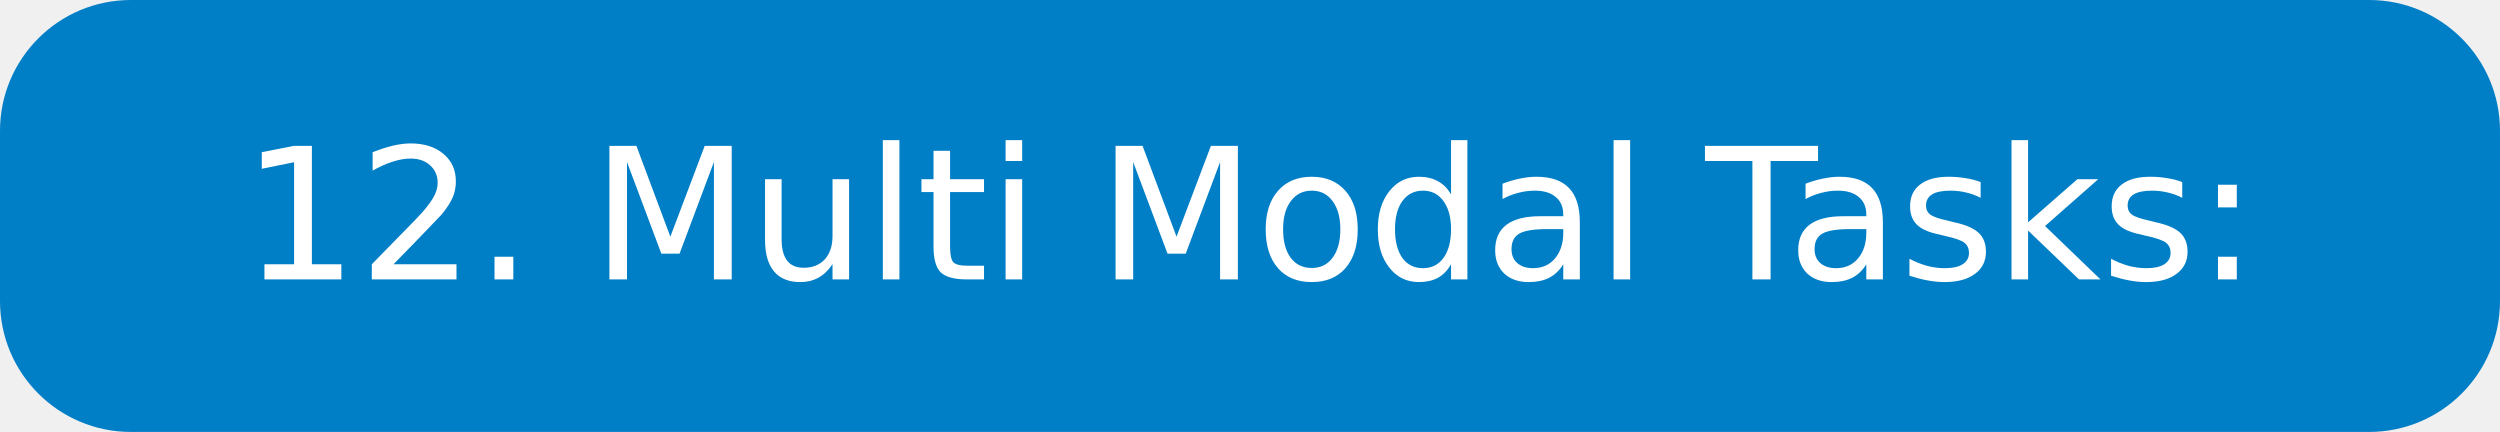
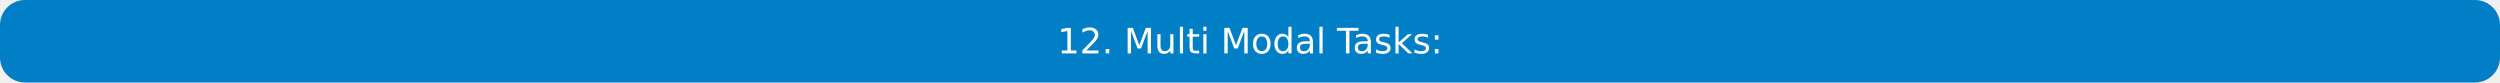
- <svg xmlns="http://www.w3.org/2000/svg" width="191" height="33">
-   <rect rx="10" width="191" height="33" fill="#007ec6" />
-   <text x="95.5" y="16.5" font-family="DejaVu Sans, Verdana, sans-serif" font-size="14" fill="#ffffff" text-anchor="middle" dominant-baseline="central">
+ <svg xmlns="http://www.w3.org/2000/svg" width="1000" height="33">
+   <rect rx="10" width="1000" height="33" fill="#007ec6" />
+   <text x="500.0" y="16.5" font-family="DejaVu Sans, Verdana, sans-serif" font-size="14" fill="#ffffff" text-anchor="middle" dominant-baseline="central">
     12. Multi Modal Tasks: 
  </text>
</svg>
